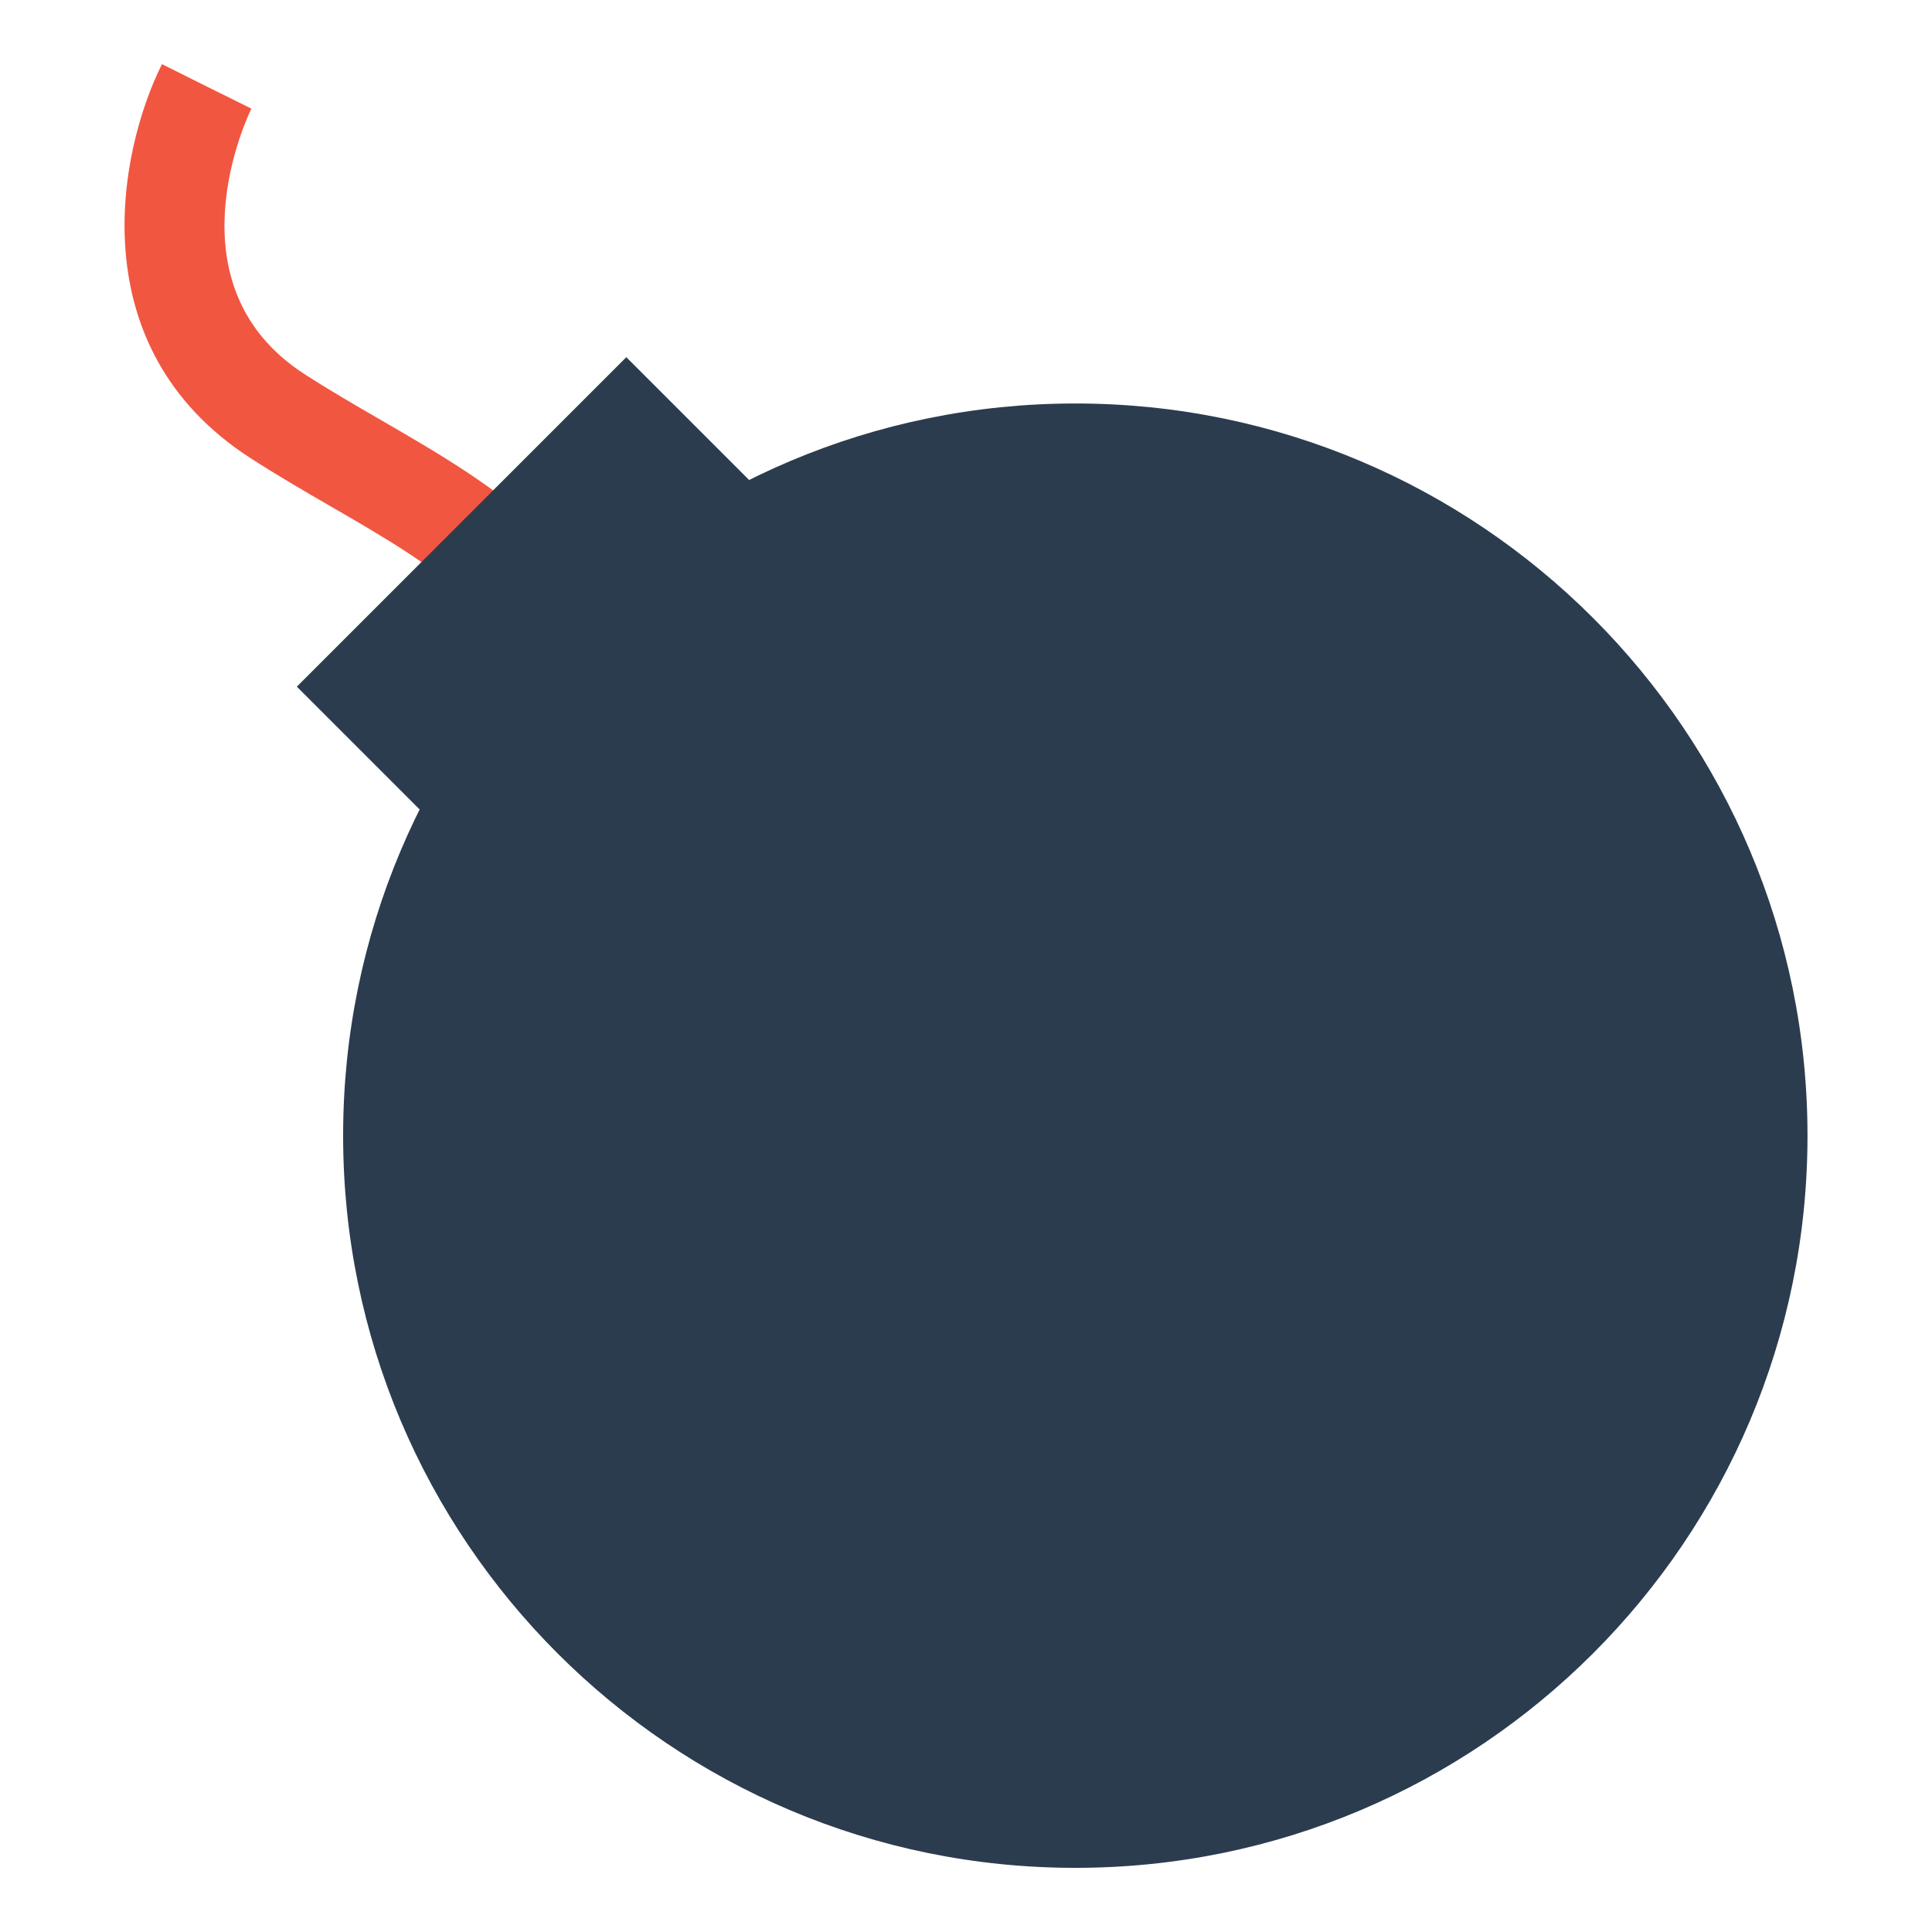
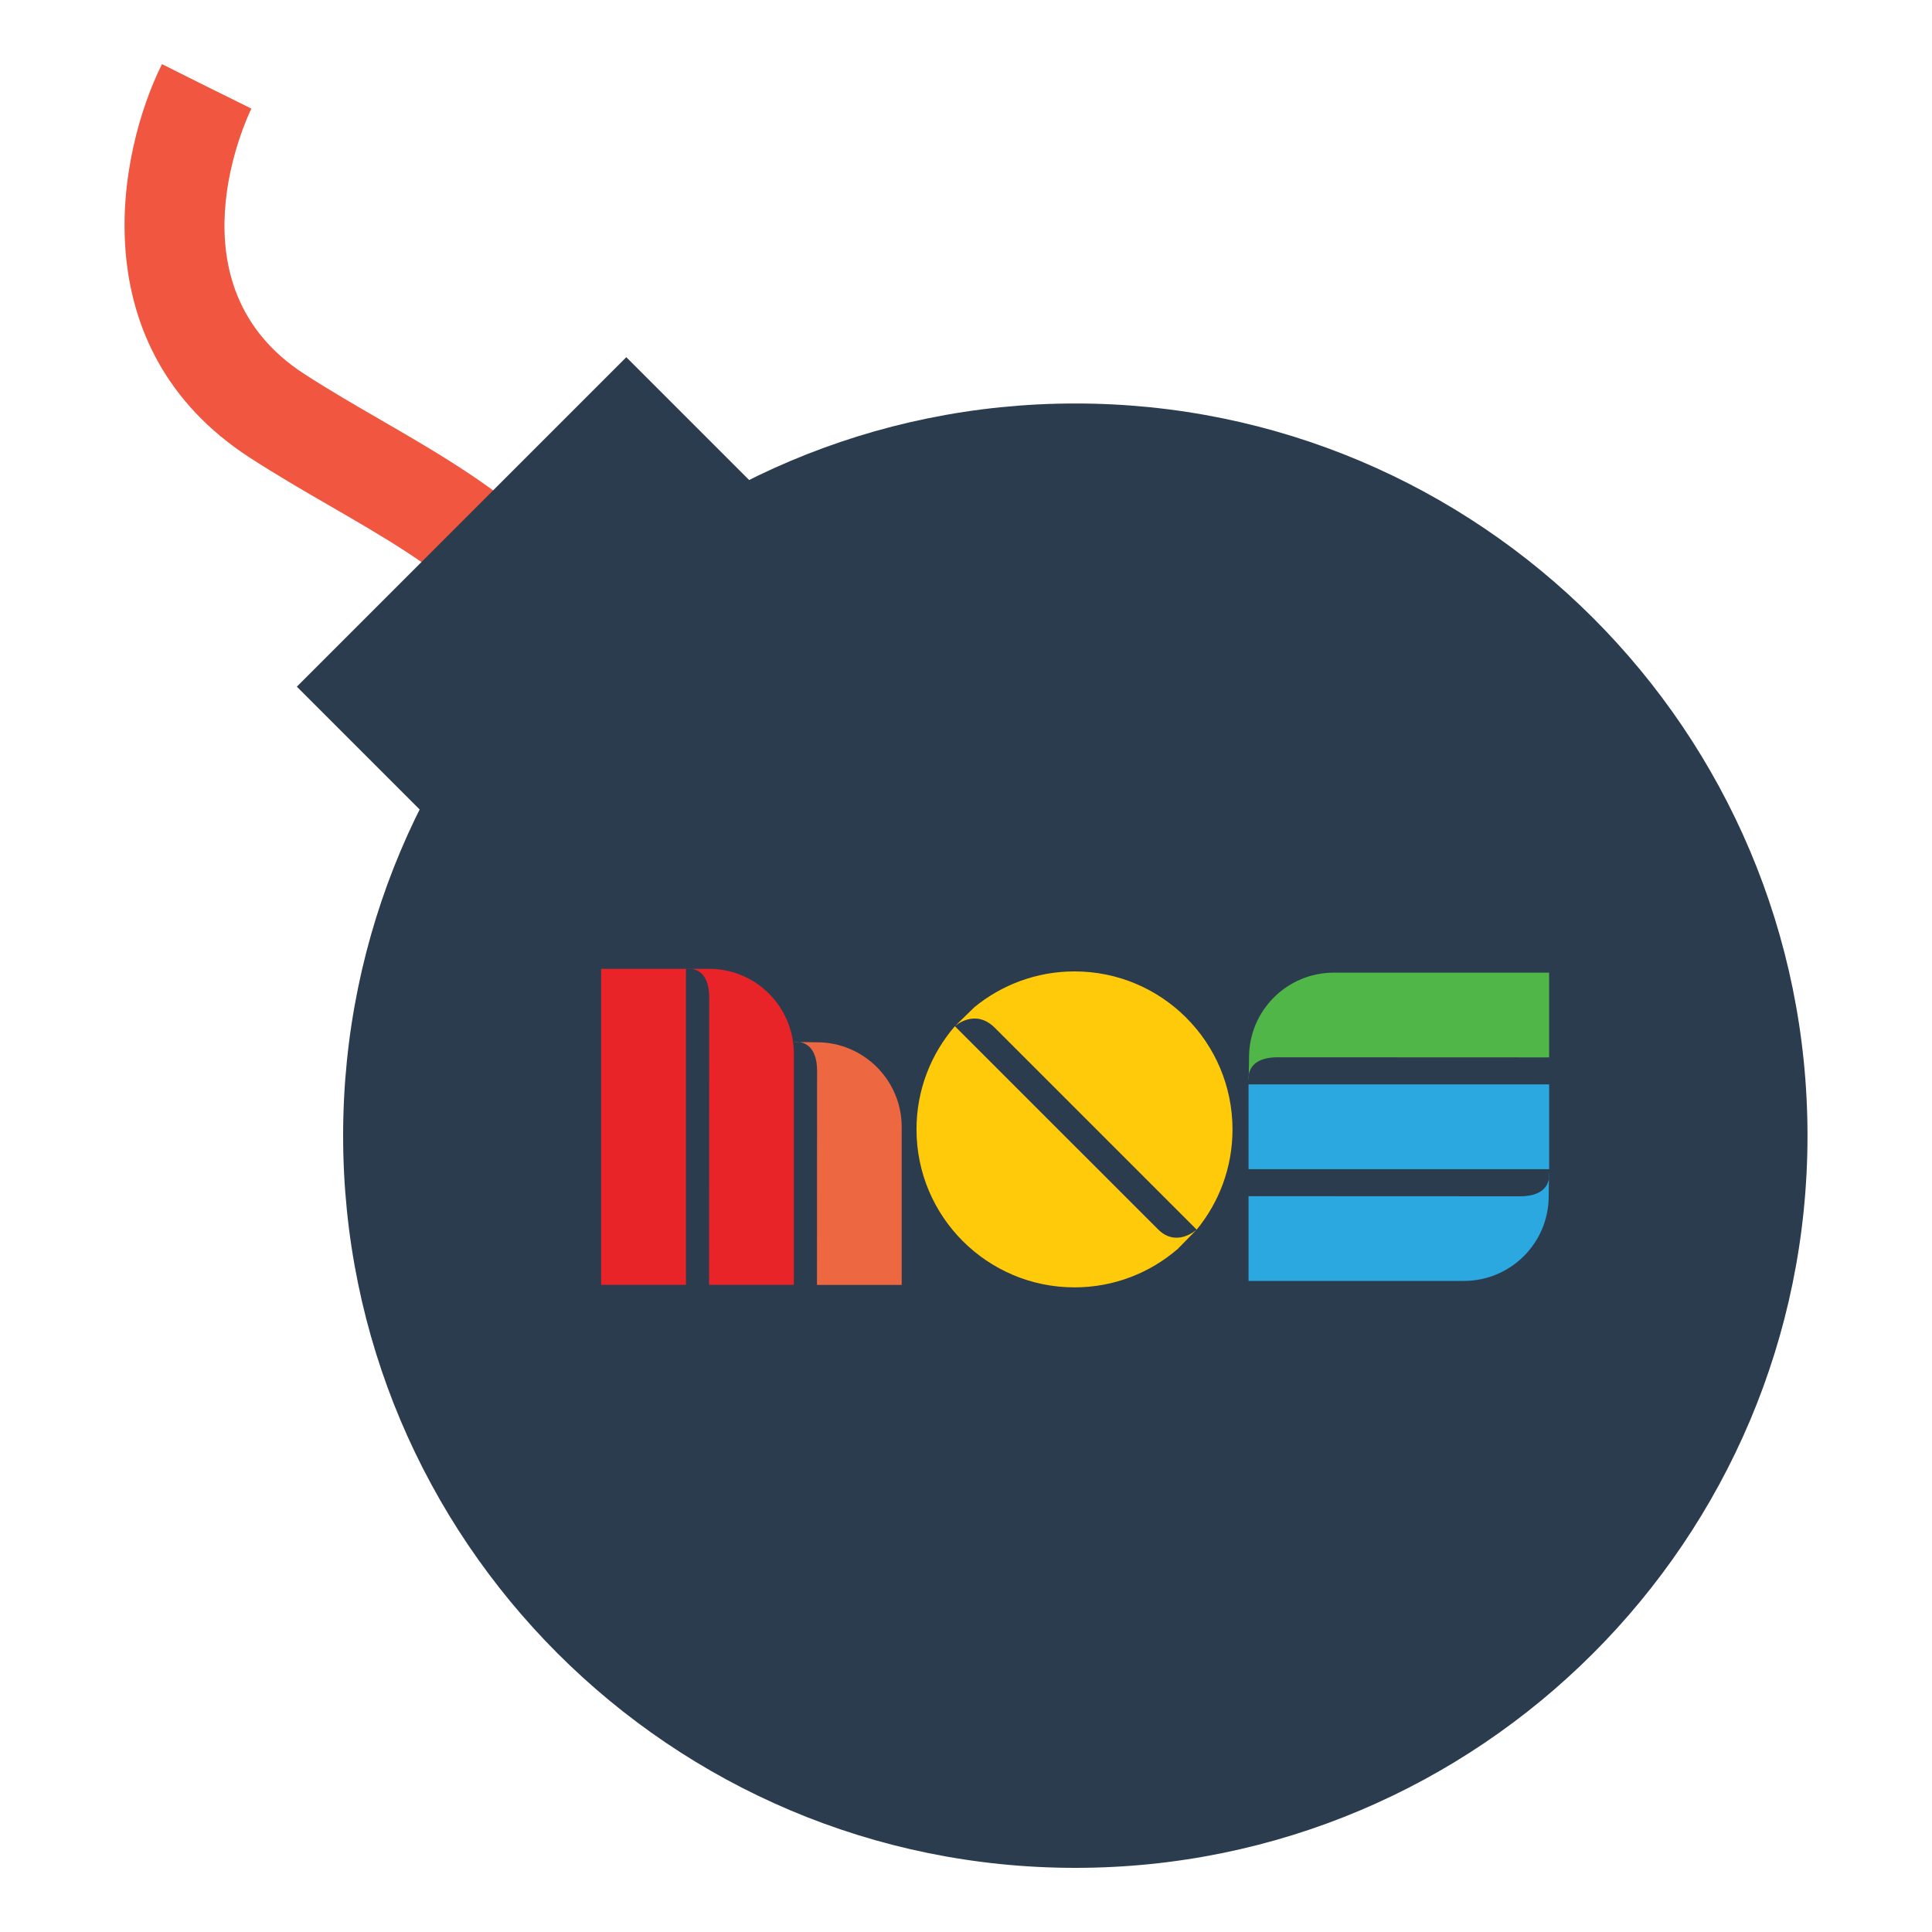
<svg xmlns="http://www.w3.org/2000/svg" version="1.1" id="Layer_1" x="0px" y="0px" width="50px" height="50px" viewBox="0 0 50 50" enable-background="new 0 0 50 50" xml:space="preserve">
-   <path id="path3" fill="#F15640" d="M16.675,18.791l-2.555,0.392  c-0.48-3.137-2.835-4.5-5.562-6.079c-0.686-0.396-1.393-0.807-2.085-1.254C2.065,8.997,3.054,3.938,4.192,1.66l2.312,1.155  L5.348,2.237l1.158,0.574C6.414,2.997,4.317,7.376,7.877,9.68c0.639,0.413,1.318,0.807,1.977,1.188  C12.878,12.619,16.006,14.431,16.675,18.791z" />
+   <path id="path3" fill="#F15640" d="M16.675,18.791l-2.555,0.392c-0.48-3.137-2.835-4.5-5.562-6.079  c-0.686-0.396-1.393-0.807-2.085-1.254C2.065,8.997,3.054,3.938,4.192,1.66l2.312,1.155L5.348,2.237l1.158,0.574  C6.414,2.997,4.317,7.376,7.877,9.68c0.639,0.413,1.318,0.807,1.977,1.188C12.878,12.619,16.006,14.431,16.675,18.791z" />
  <circle id="circle5" fill="#2C3C4F" cx="27.829" cy="29.391" r="18.949" />
-   <rect id="rect9" x="7.586" y="12.814" transform="matrix(-0.7071 0.7071 -0.7071 -0.7071 33.9776 16.2844)" fill="#2C3C4F" width="12.059" height="4.729" />
+   <rect id="rect9" x="7.588" y="12.815" transform="matrix(0.7071 -0.7071 0.7071 0.7071 -6.7449 14.0749)" fill="#2C3C4F" width="12.059" height="4.729" />
+   <path id="path2389_5_" fill="#E92429" d="M18.351,25.073h-0.599c0,0,0.602-0.119,0.602,0.745c0,0.865-0.003,7.433-0.003,7.433h2.194  v-5.983C20.544,26.057,19.562,25.073,18.351,25.073z" />
+   <path id="path2389_3_" fill="#ED6741" d="M21.143,26.974l-0.598-0.008c0,0,0.601-0.11,0.601,0.753c0,0.865-0.003,5.535-0.003,5.535  h2.193v-4.086C23.336,27.957,22.354,26.974,21.143,26.974z" />
+   <rect id="M_Left_1_" x="15.558" y="25.073" fill="#E92429" width="2.194" height="8.178" />
+   <rect id="S_Center_1_" x="32.312" y="28.064" fill="#2BA8E0" width="7.78" height="2.194" />
+   <path id="path2389_1_" fill="#50B648" d="M32.325,27.365l-0.009,0.599c0,0-0.11-0.602,0.754-0.602s7.021,0.003,7.021,0.003v-2.193  H34.52C33.308,25.172,32.325,26.153,32.325,27.365z" />
+   <path id="path2389_2_" fill="#2BA8E0" d="M40.08,30.957l0.008-0.599c0,0,0.109,0.602-0.753,0.602c-0.865,0-7.023-0.003-7.023-0.003  v2.193h5.573C39.097,33.15,40.08,32.169,40.08,30.957z" />
+   <g>
+     <g>
+       <g>
+         <path fill="#FFCA0A" d="M27.808,25.14c-0.984,0-1.887,0.349-2.593,0.928l-0.503,0.491c0,0,0.518-0.477,1.037,0.043     c0.519,0.52,5.221,5.221,5.221,5.221c0.579-0.706,0.927-1.608,0.927-2.593C31.896,26.971,30.066,25.14,27.808,25.14z" />
+       </g>
+     </g>
+     <g>
+       <g>
+         <path fill="#FFCA0A" d="M29.97,31.815c-0.483-0.483-5.258-5.257-5.258-5.257c-0.618,0.717-0.993,1.649-0.993,2.671     c0,2.257,1.831,4.088,4.089,4.088c1.021,0,1.953-0.375,2.67-0.993l0.492-0.502C30.97,31.822,30.453,32.299,29.97,31.815z" />
+       </g>
+     </g>
+   </g>
</svg>
